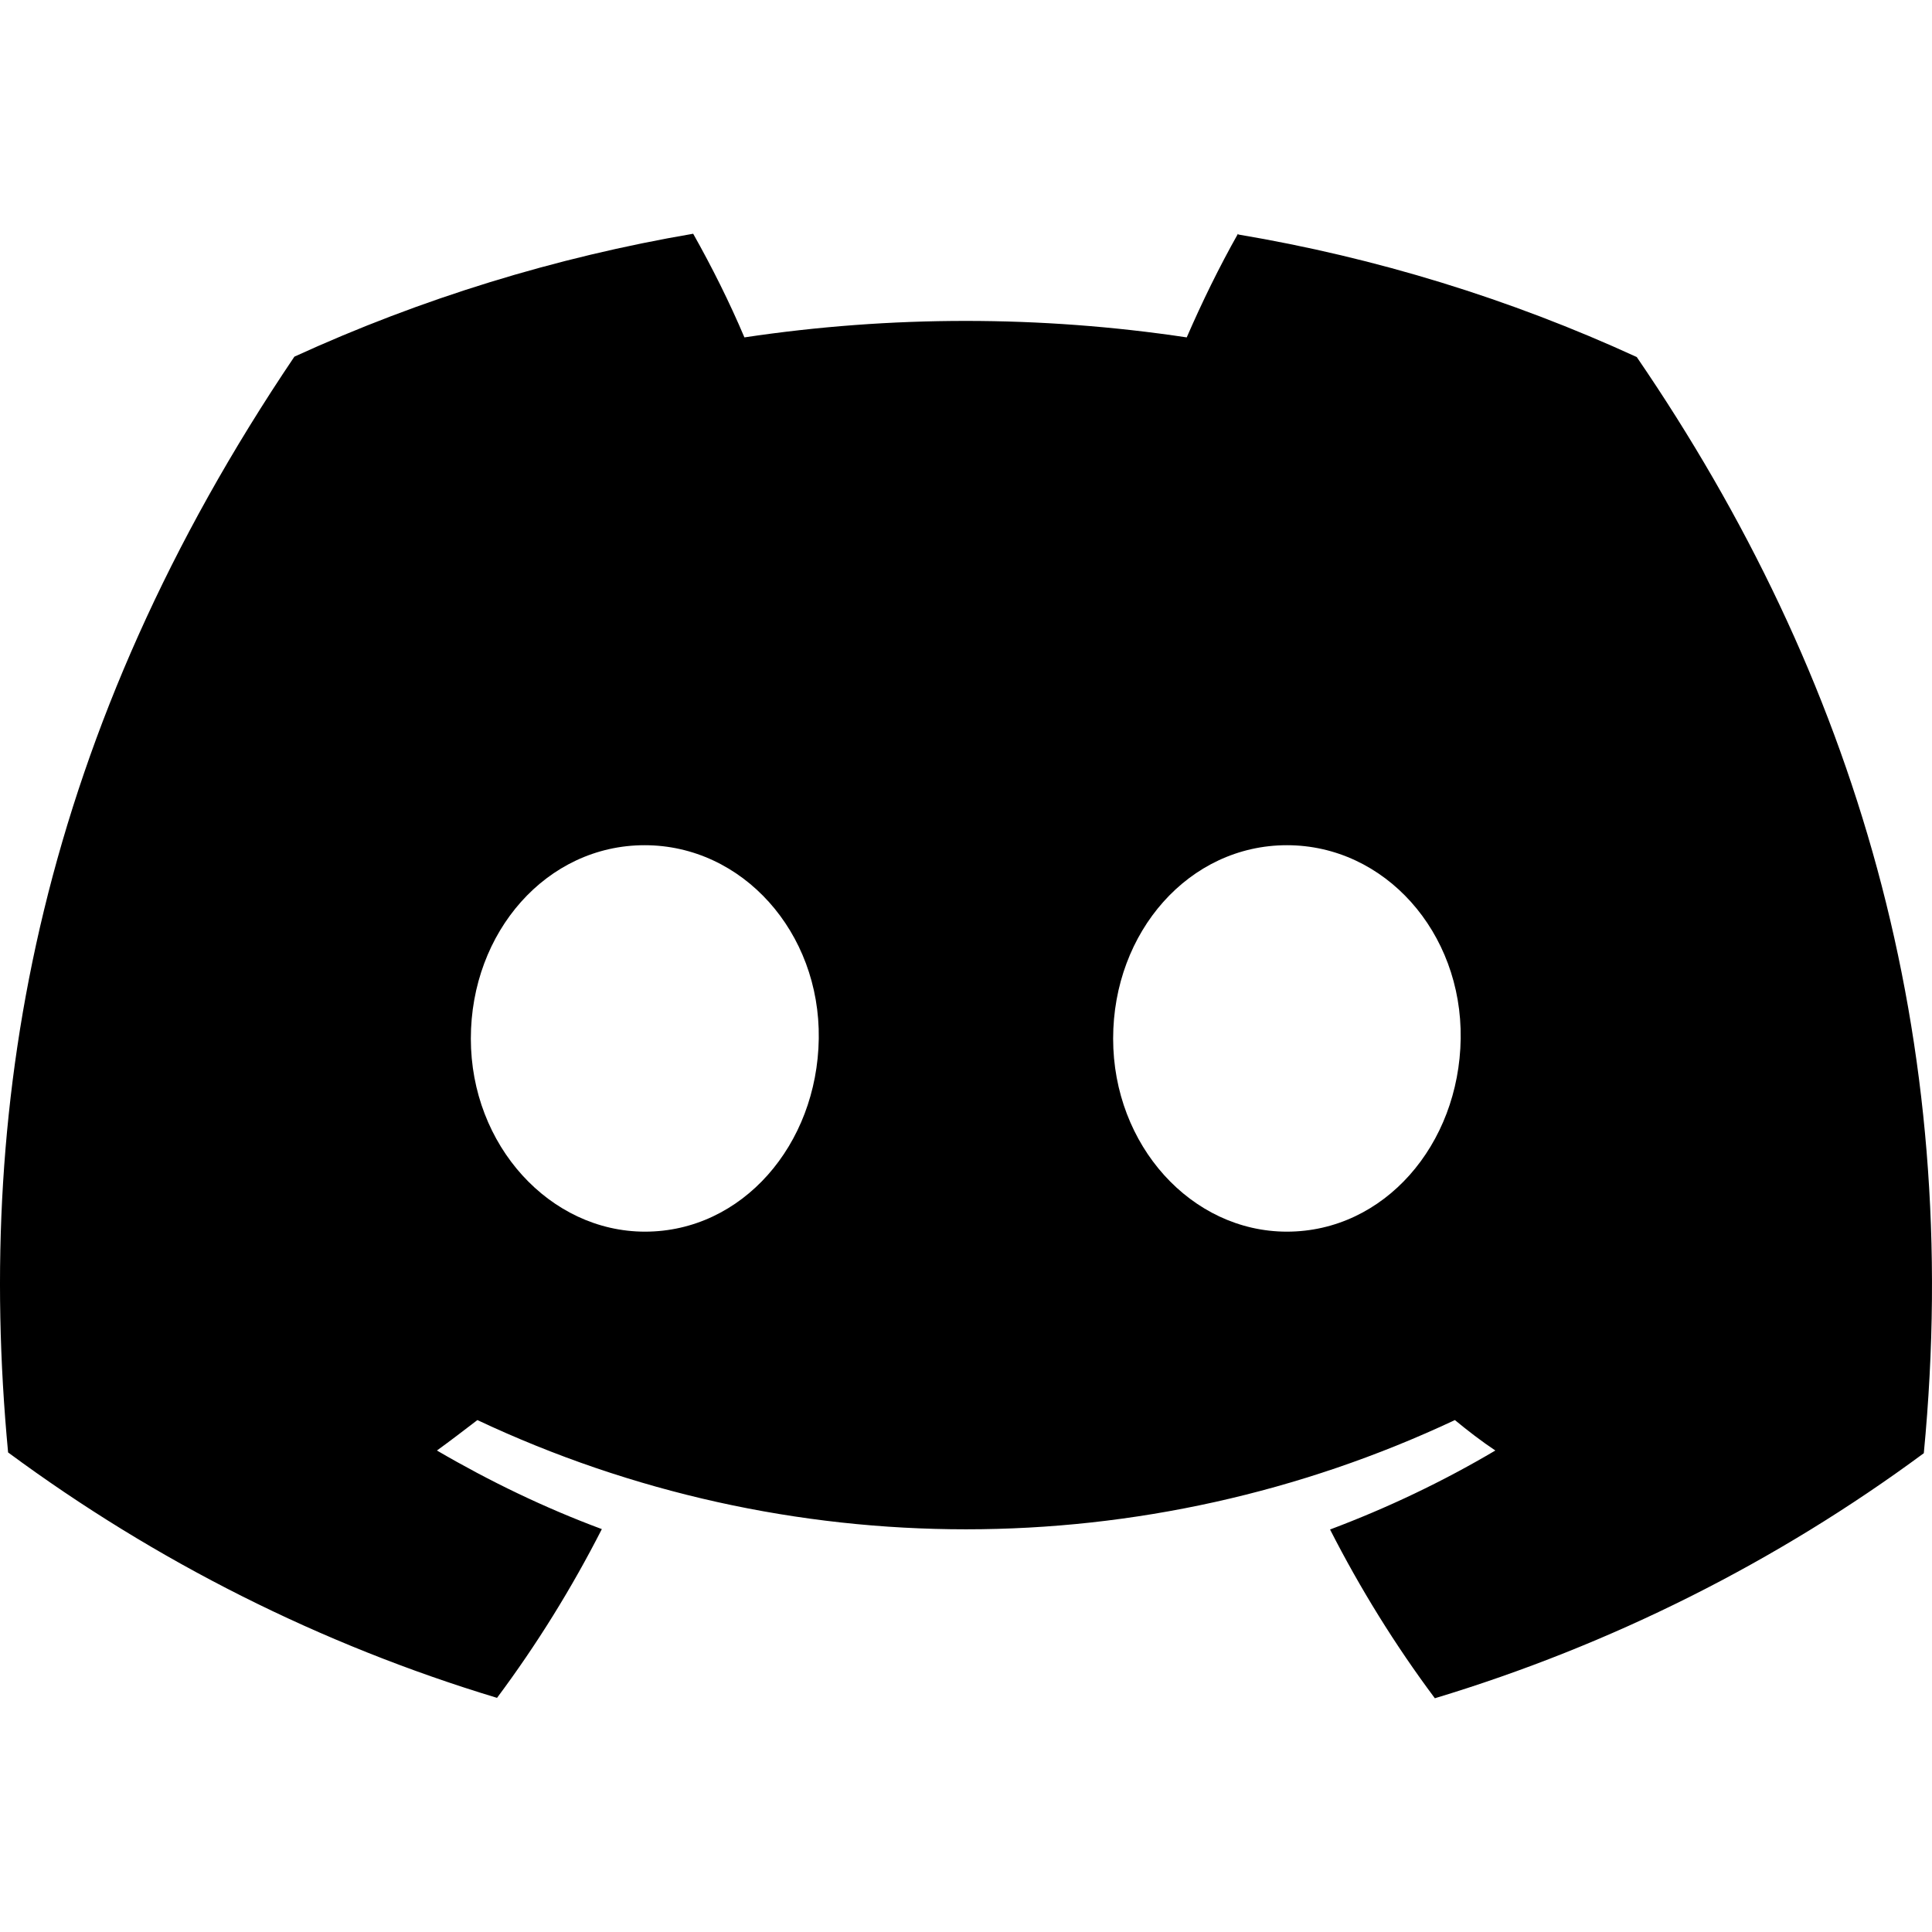
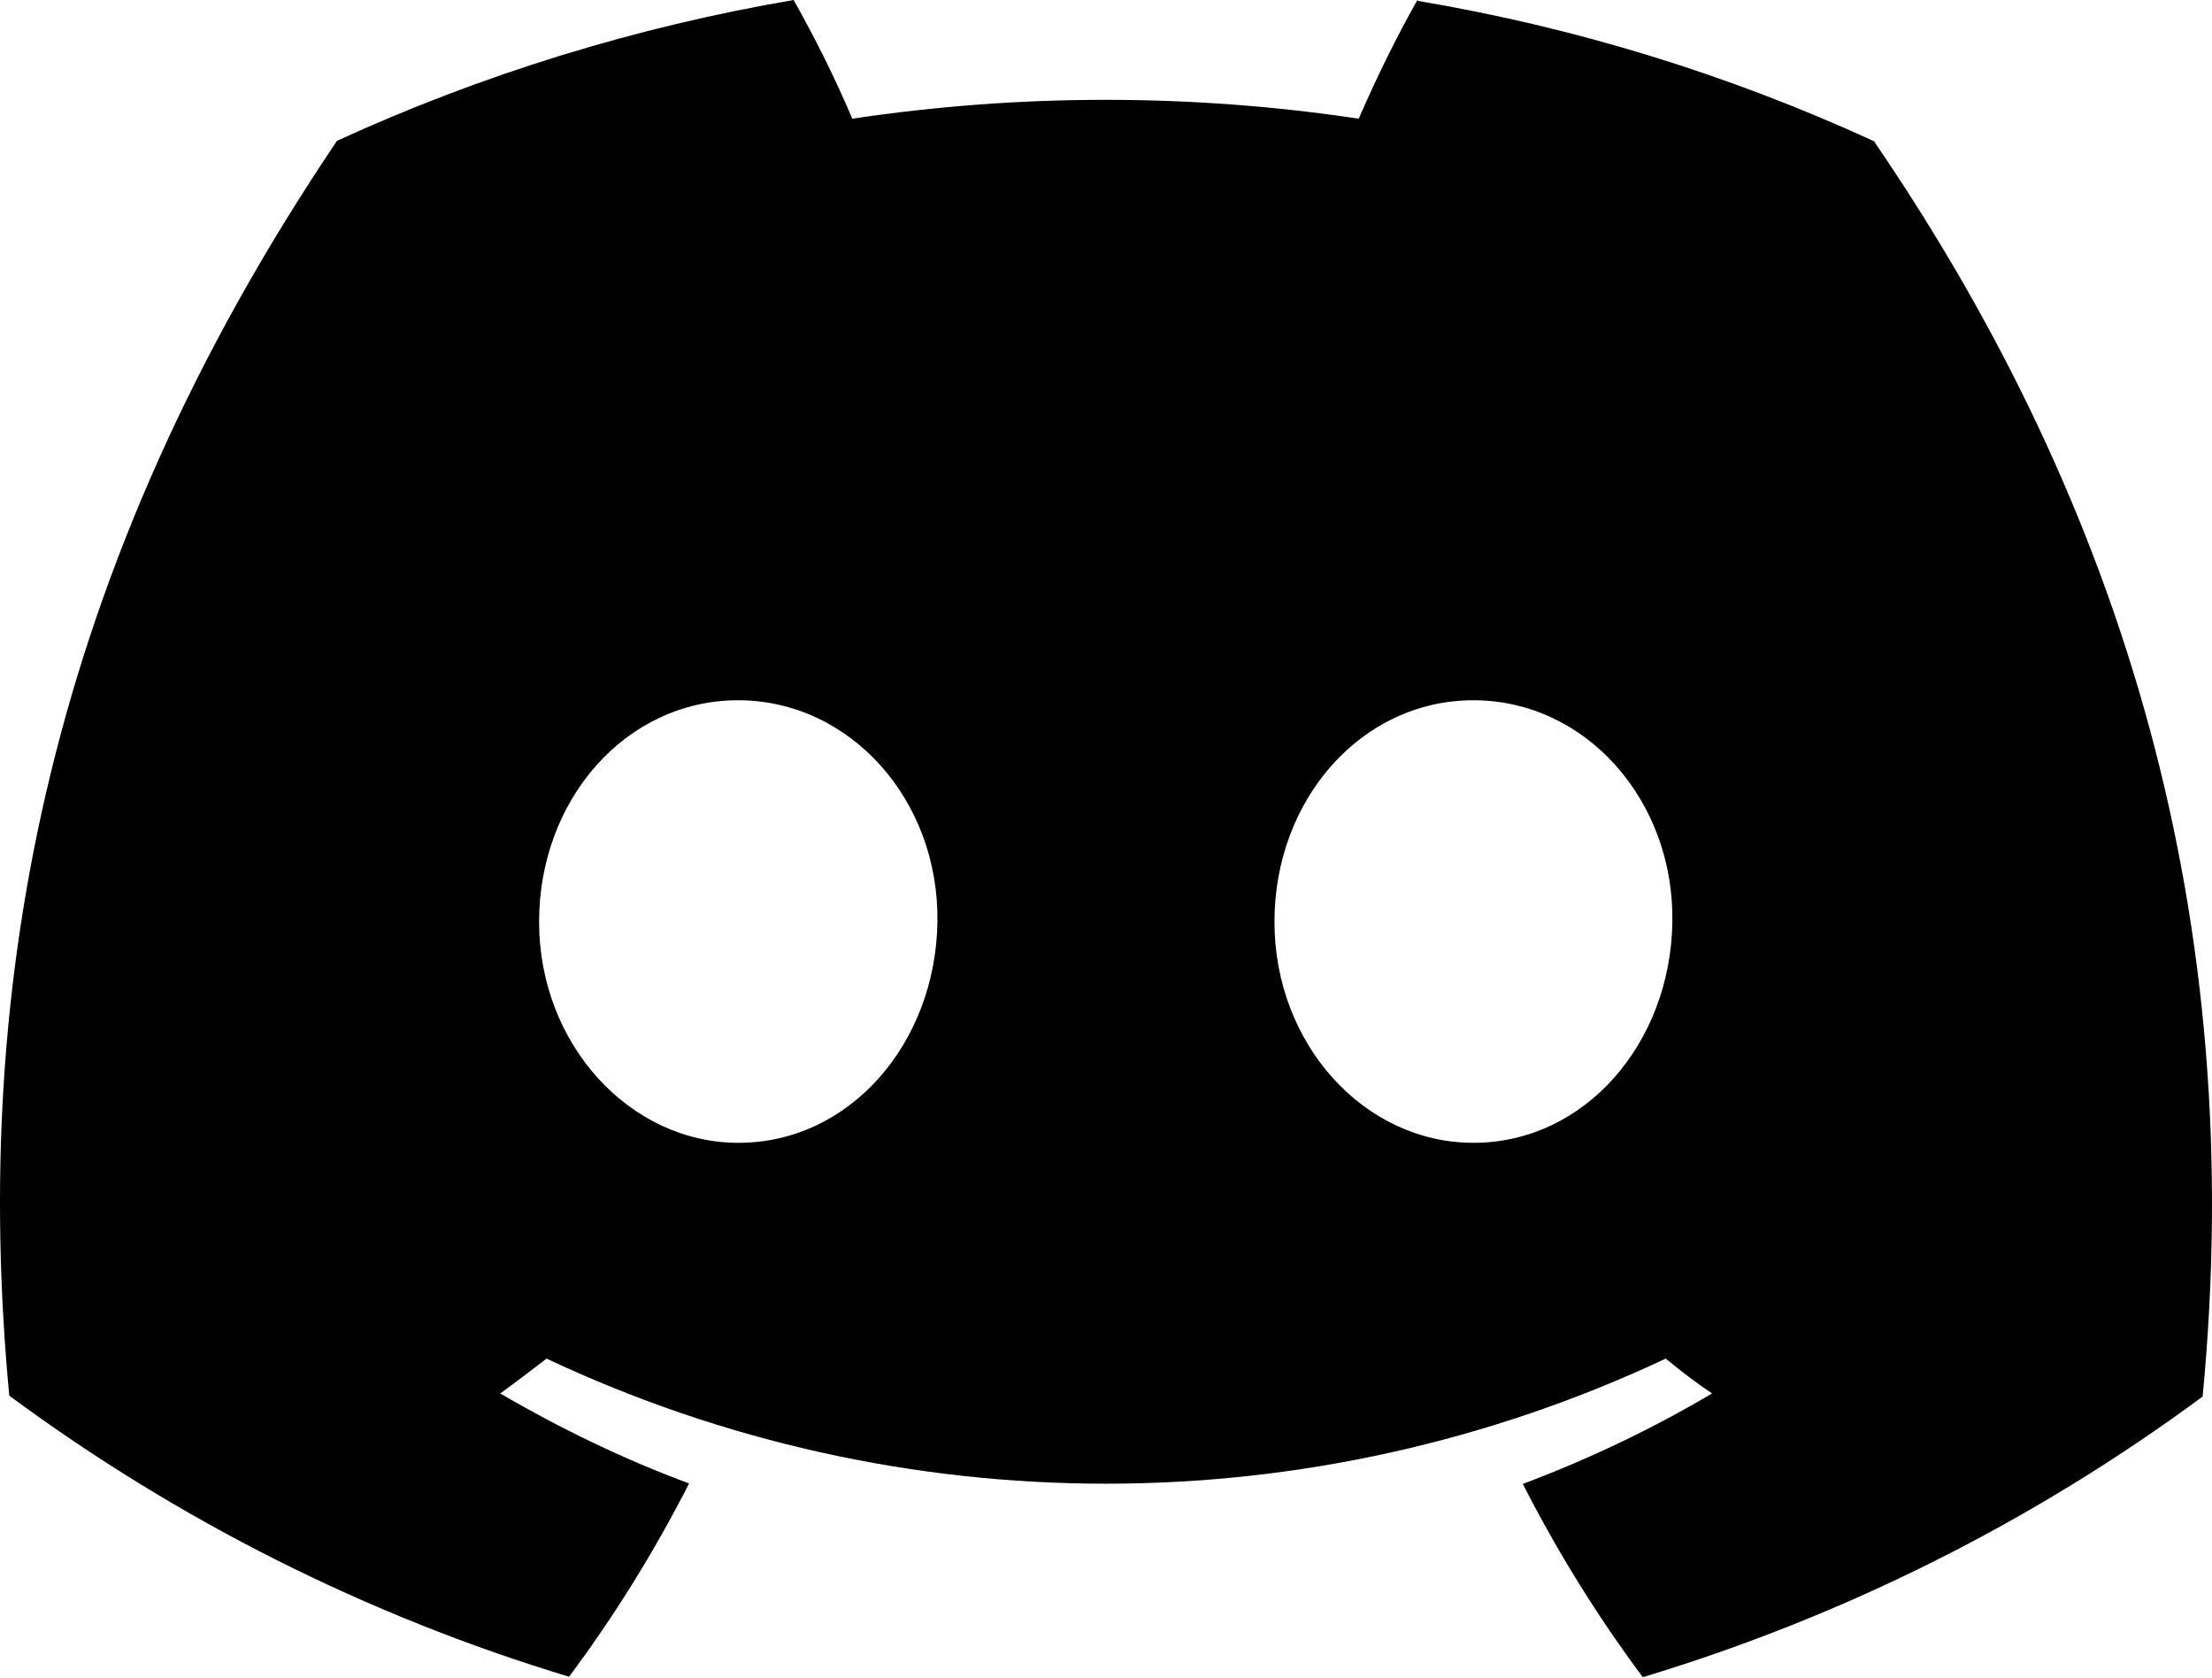
- <svg xmlns="http://www.w3.org/2000/svg" height="24" width="24" viewBox="0 0 126.644 96">
+ <svg xmlns="http://www.w3.org/2000/svg" viewBox="0 0 126.644 96">
  <path d="M81.15,0c-1.238,2.197-2.349,4.47-3.359,6.794-9.598-1.44-19.372-1.44-28.994,0-.985-2.324-2.122-4.597-3.359-6.794-9.017,1.541-17.806,4.243-26.14,8.057C2.779,32.53-1.691,56.373.531,79.886c9.673,7.148,20.508,12.603,32.05,16.088,2.601-3.485,4.9-7.198,6.87-11.062-3.738-1.389-7.35-3.132-10.81-5.152.909-.657,1.793-1.339,2.652-1.995,20.281,9.547,43.77,9.547,64.076,0,.859.707,1.743,1.389,2.652,1.995-3.46,2.046-7.072,3.763-10.835,5.178,1.97,3.864,4.268,7.577,6.87,11.062,11.542-3.485,22.377-8.916,32.051-16.063,2.626-27.277-4.496-50.917-18.817-71.855C98.981,4.268,90.192,1.566,81.175.051l-.025-.051ZM42.28,65.414c-6.238,0-11.416-5.657-11.416-12.653s4.976-12.679,11.391-12.679,11.517,5.708,11.416,12.679c-.101,6.971-5.026,12.653-11.391,12.653ZM84.358,65.414c-6.264,0-11.391-5.657-11.391-12.653s4.976-12.679,11.391-12.679,11.492,5.708,11.391,12.679c-.101,6.971-5.026,12.653-11.391,12.653Z" />
</svg>
